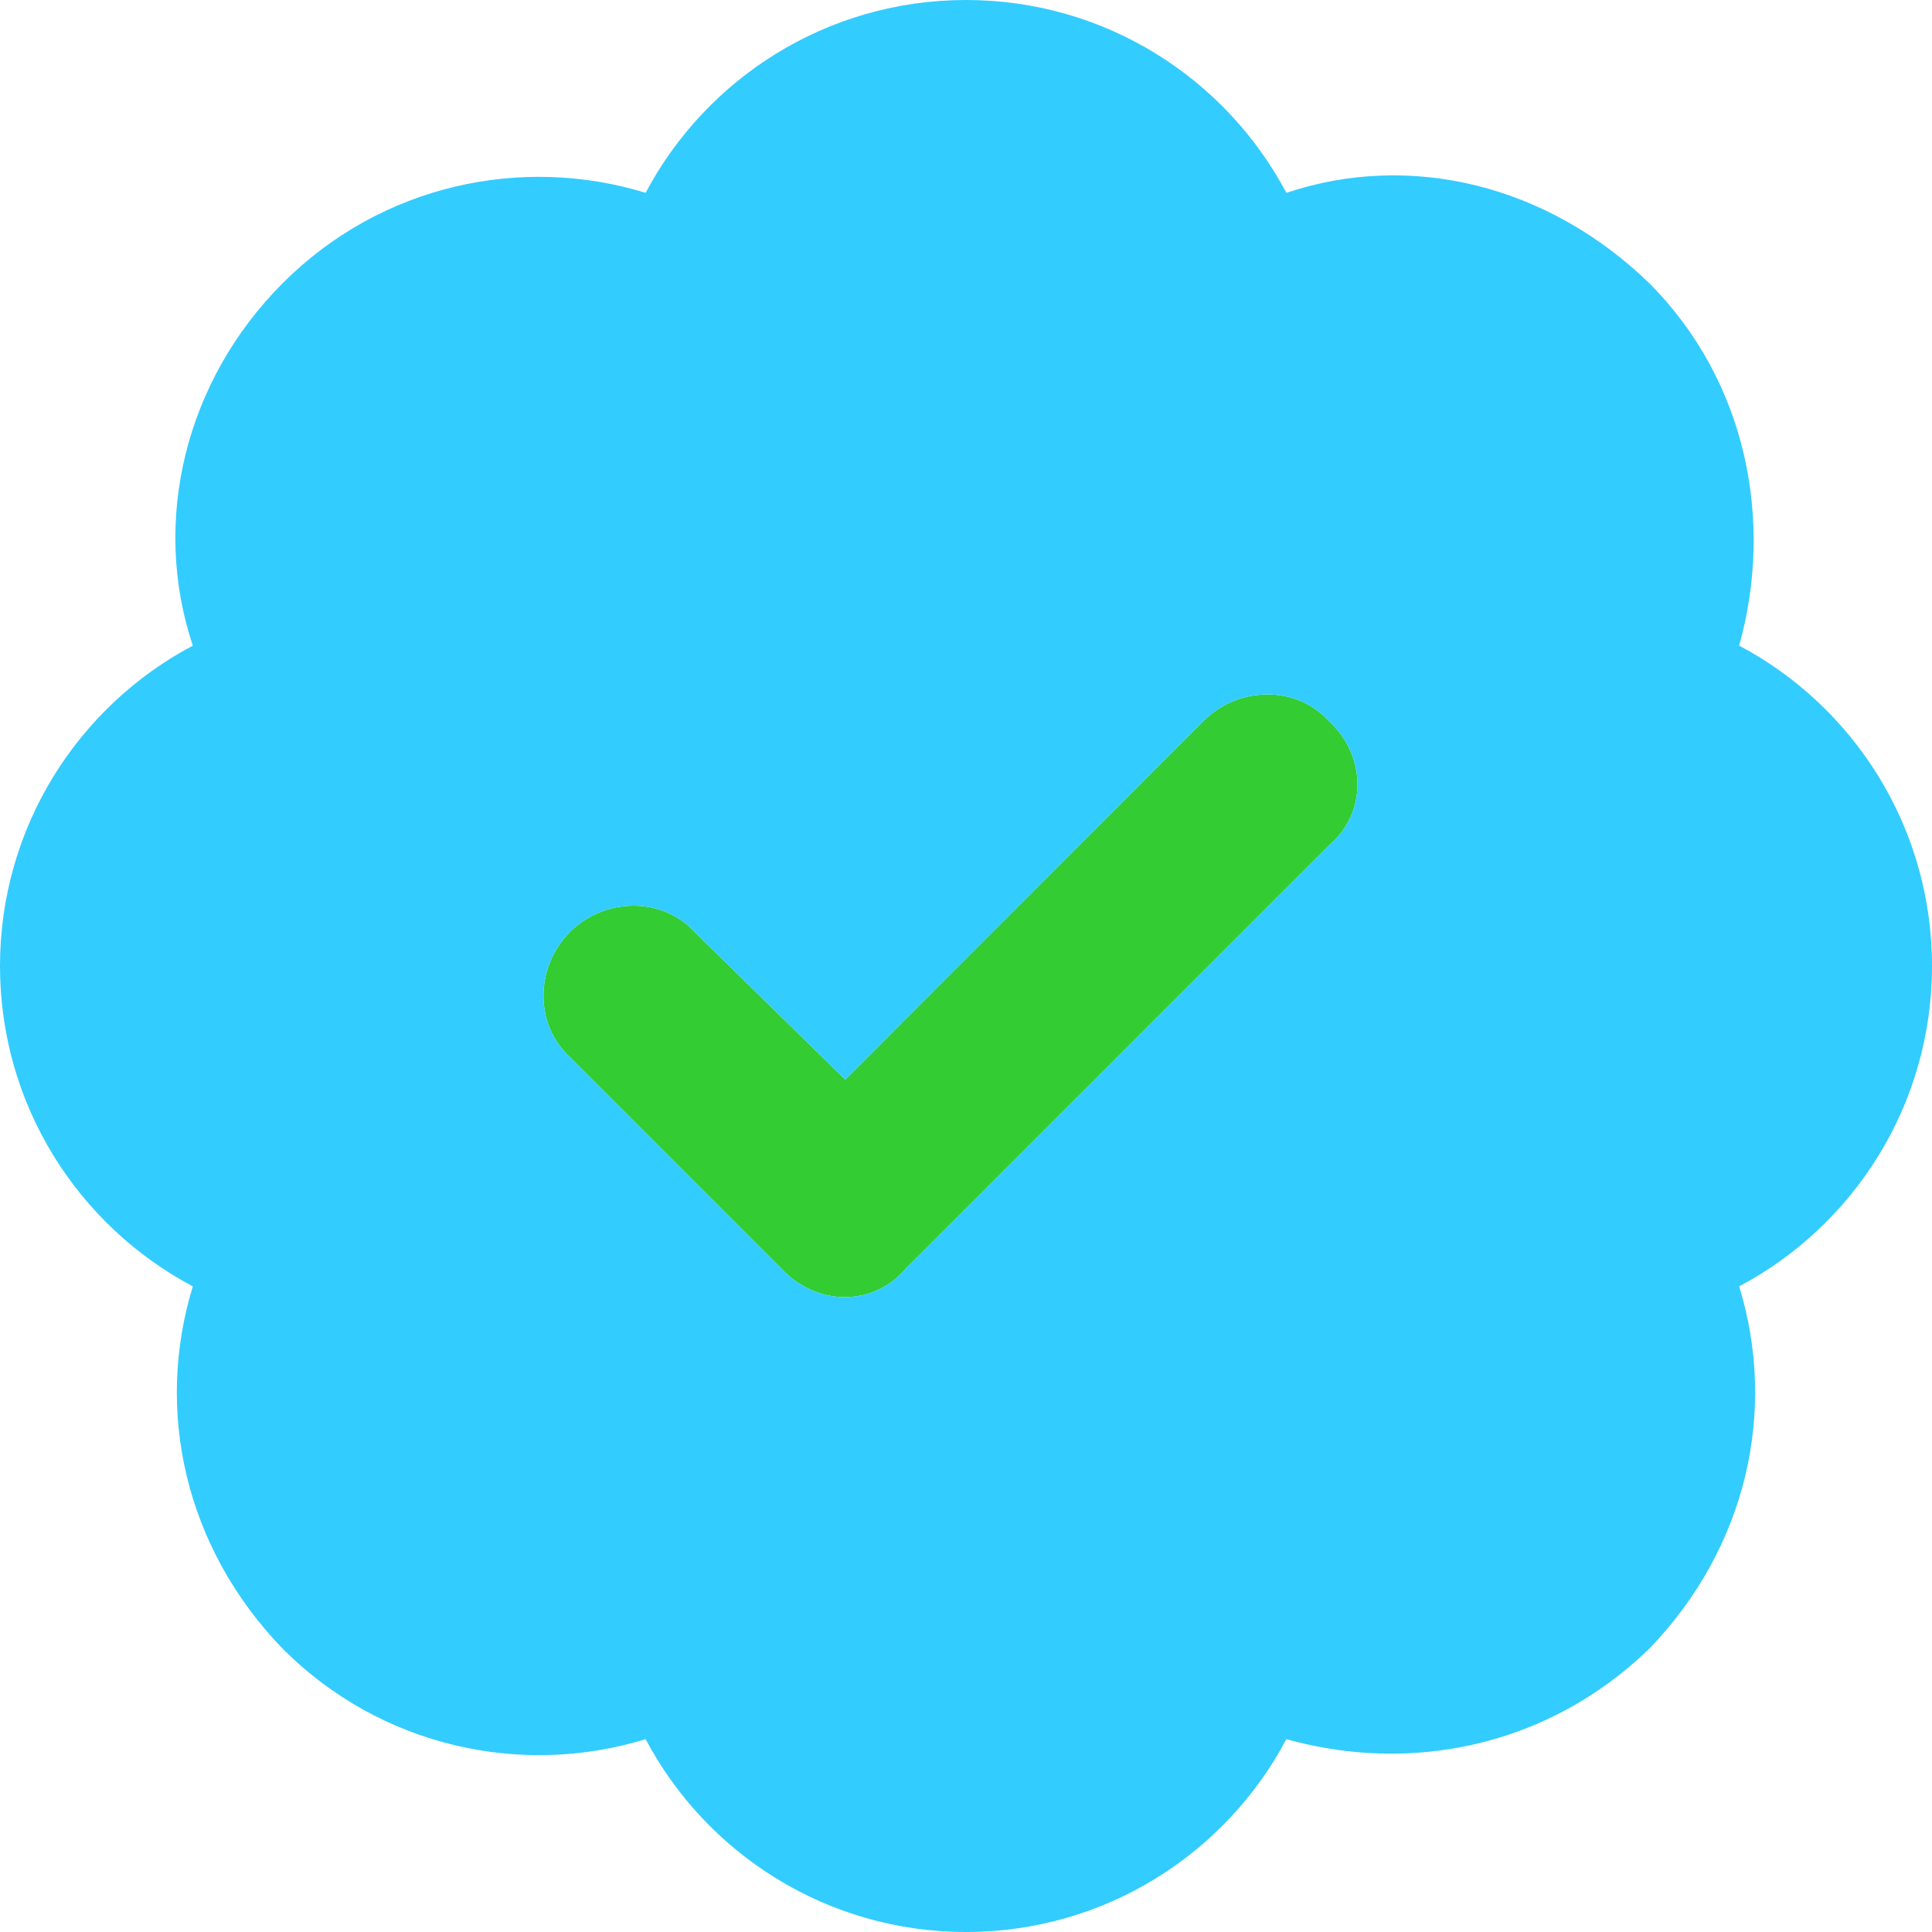
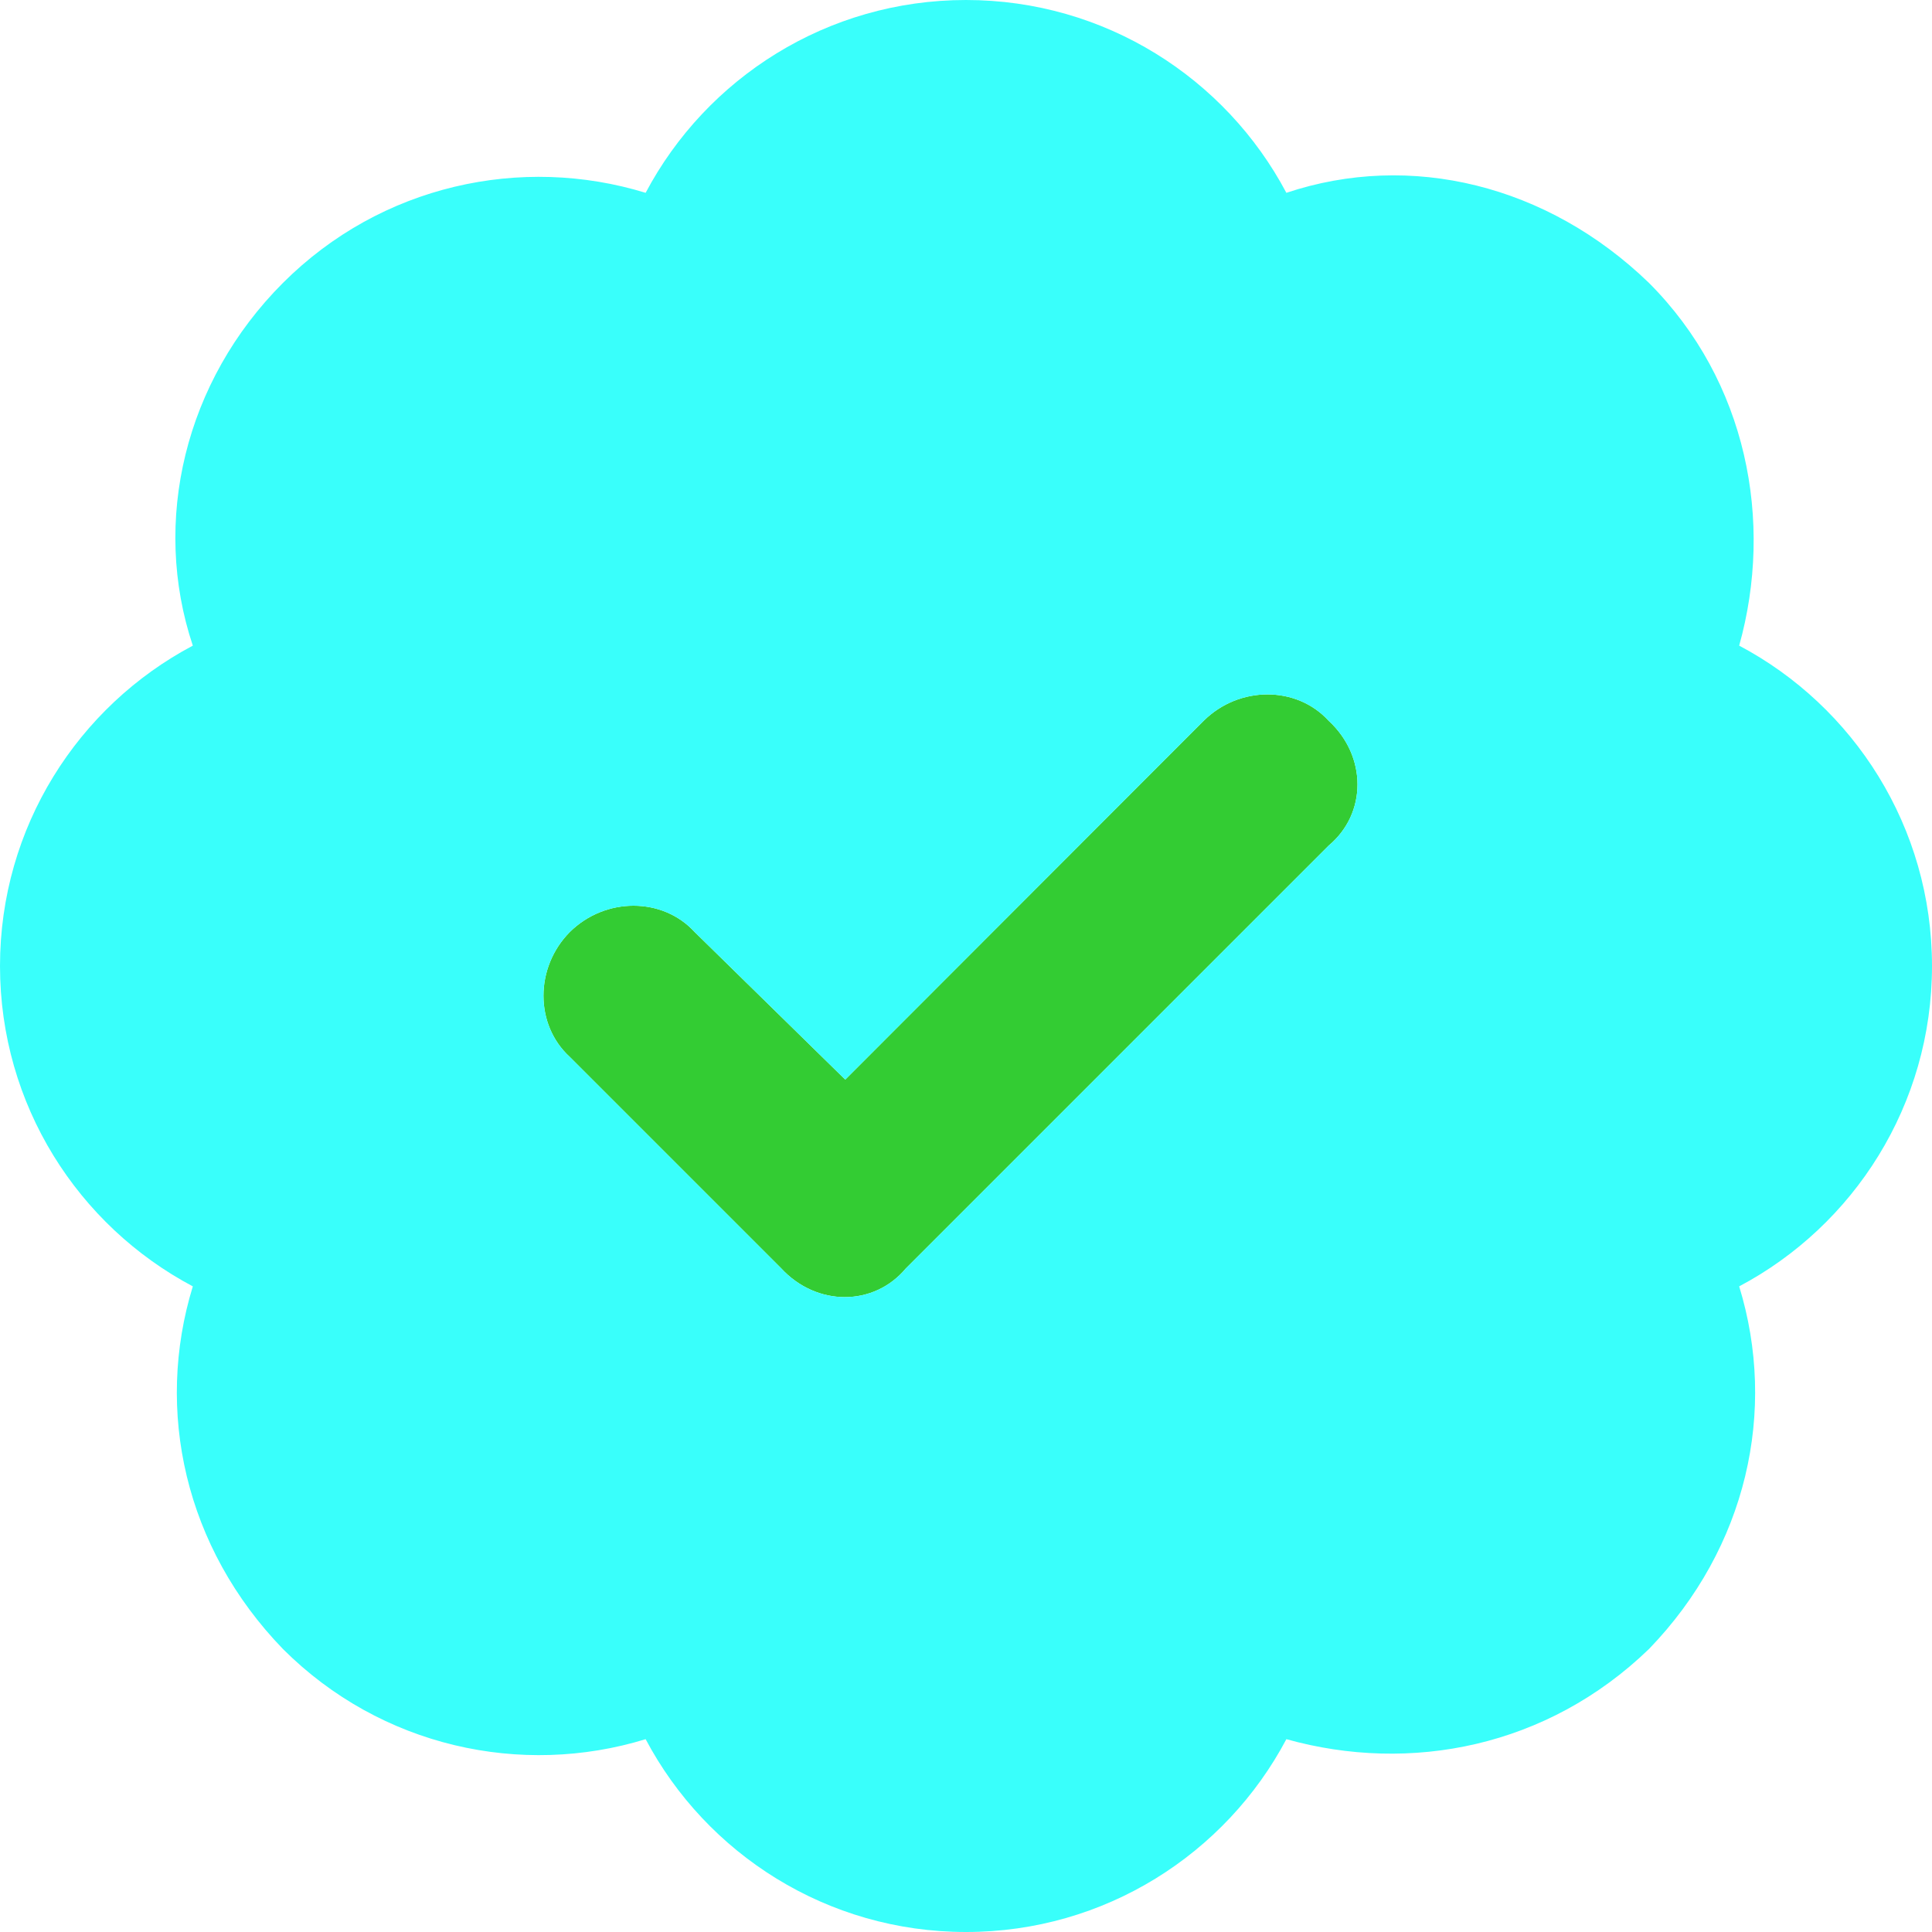
<svg xmlns="http://www.w3.org/2000/svg" viewBox="0 0 512 512">
  <defs>
-     <style>.fa-secondary{ fill: #33ccff} path{fill:#33cc33}</style>
+     <style>.fa-secondary{fill:#39FFFB}path{fill:#33cc33}</style>
  </defs>
  <path class="fa-primary" d="M352.1 191C362.3 200.4 362.3 215.6 352.1 224.1L240.1 336.1C231.6 346.3 216.4 346.3 207 336.1L151 280.1C141.7 271.6 141.7 256.4 151 247C160.4 237.7 175.6 237.7 184.1 247L224 286.1L319 191C328.4 181.7 343.6 181.7 352.1 191z" />
  <path class="fa-secondary" d="M256 0C292.8 0 324.8 20.7 340.9 51.1C373.8 40.1 410.1 48.96 437 74.98C463 101 470.1 138.2 460.9 171.1C491.3 187.2 512 219.2 512 256C512 292.8 491.3 324.8 460.9 340.9C471 373.8 463 410.1 437 437C410.1 463 373.8 470.1 340.9 460.9C324.8 491.3 292.8 512 256 512C219.2 512 187.2 491.3 171.1 460.9C138.2 471 101 463 74.98 437C48.96 410.1 41 373.8 51.1 340.9C20.7 324.8 0 292.8 0 256C0 219.2 20.7 187.2 51.1 171.1C40.1 138.2 48.96 101 74.98 74.98C101 48.96 138.2 41 171.1 51.1C187.2 20.7 219.2 0 256 0V0zM352.1 224.1C362.3 215.6 362.3 200.4 352.1 191C343.6 181.7 328.4 181.7 319 191L224 286.1L184.1 247C175.6 237.7 160.4 237.7 151 247C141.7 256.4 141.7 271.6 151 280.1L207 336.1C216.4 346.3 231.6 346.3 240.1 336.1L352.1 224.1z" />
</svg>
